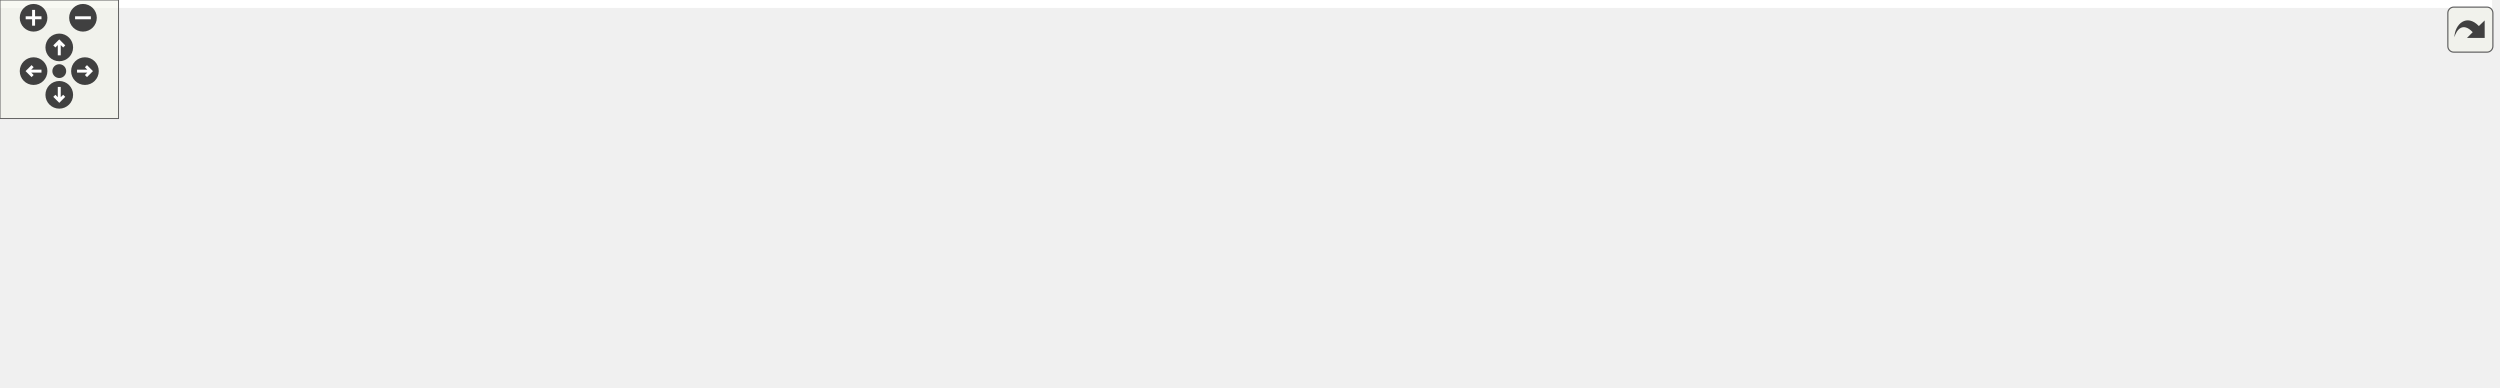
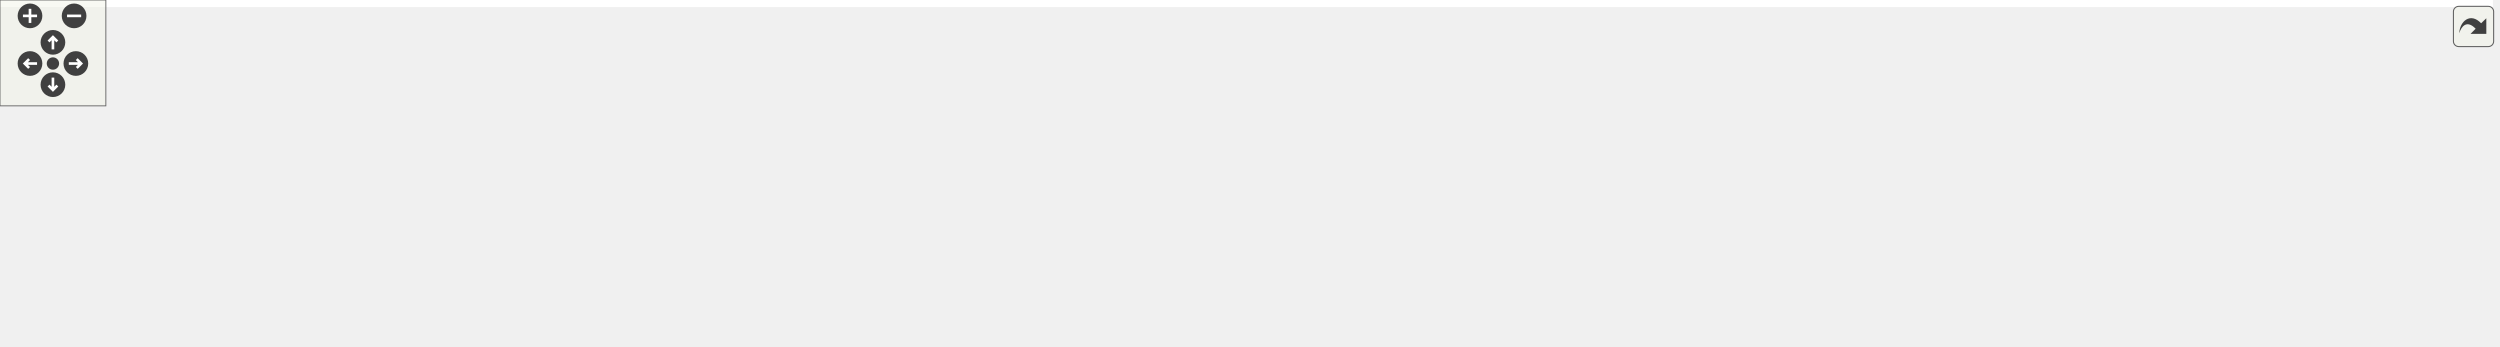
<svg xmlns="http://www.w3.org/2000/svg" xmlns:xlink="http://www.w3.org/1999/xlink" id="main" version="1.1" xml:space="preserve">
  <style type="text/css">
.edge:hover path { stroke: red; }
.edge:hover polygon { stroke: red; fill: red; }
</style>
  <defs>
    <circle id="rim" cx="0" cy="0" r="7" />
    <circle id="rim2" cx="0" cy="0" r="3.5" />
    <g id="zoomPlus">
      <use xlink:href="#rim" fill="#404040">
        <set attributeName="fill" to="#808080" begin="zoomplus.mouseover" end="zoomplus.mouseout" />
      </use>
      <path d="M-4,0h8M0,-4v8" fill="none" stroke="white" stroke-width="1.5" pointer-events="none" />
    </g>
    <g id="zoomMin">
      <use xlink:href="#rim" fill="#404040">
        <set attributeName="fill" to="#808080" begin="zoomminus.mouseover" end="zoomminus.mouseout" />
      </use>
      <path d="M-4,0h8" fill="none" stroke="white" stroke-width="1.5" pointer-events="none" />
    </g>
    <g id="dirArrow">
      <path fill="none" stroke="white" stroke-width="1.5" d="M0,-3.0v7 M-2.5,-0.5L0,-3.0L2.5,-0.5" />
    </g>
    <g id="resetDef">
      <use xlink:href="#rim2" fill="#404040">
        <set attributeName="fill" to="#808080" begin="reset.mouseover" end="reset.mouseout" />
      </use>
    </g>
  </defs>
  <svg id="graph" class="graph">
    <g id="viewport">
-       <polygon fill="white" stroke="none" points="-4,4 -4,-136 1261.5,-136 1261.5,4 -4,4" />
+       <polygon fill="white" stroke="none" points="-4,4 -4,-136 1413,-136 1413,4 -4,4" />
      <g id="node1" class="node">
-         <polygon fill="#bfbfbf" stroke="black" points="661,-112.5 661,-131.5 791,-131.5 791,-112.5 661,-112.5" />
-         <text text-anchor="middle" x="726" y="-119.5" font-family="Helvetica,sans-Serif" font-size="10.00">CarlaGameModeBase.h</text>
+         <polygon fill="#bfbfbf" stroke="black" points="982,-112.5 982,-131.5 1112,-131.5 1112,-112.5 982,-112.5" />
+         <text text-anchor="middle" x="1047" y="-119.5" font-family="Helvetica,sans-Serif" font-size="10.00">CarlaGameModeBase.h</text>
      </g>
      <g id="node2" class="node">
        <g id="a_node2">
          <a xlink:href="../../d9/dc8/CarlaStatics_8h.html" target="_top" xlink:title="CarlaStatics.h">
-             <polygon fill="white" stroke="black" points="411.5,-56.5 411.5,-75.5 494.5,-75.5 494.5,-56.5 411.5,-56.5" />
-             <text text-anchor="middle" x="453" y="-63.5" font-family="Helvetica,sans-Serif" font-size="10.00">CarlaStatics.h</text>
+             <polygon fill="white" stroke="black" points="486.5,-56.5 486.5,-75.5 569.5,-75.5 569.5,-56.5 486.5,-56.5" />
+             <text text-anchor="middle" x="528" y="-63.5" font-family="Helvetica,sans-Serif" font-size="10.00">CarlaStatics.h</text>
          </a>
        </g>
      </g>
      <g id="edge1" class="edge">
-         <path fill="none" stroke="midnightblue" d="M672.691,-110.455C620.611,-100.154 542.411,-84.686 494.712,-75.251" />
-         <polygon fill="midnightblue" stroke="midnightblue" points="672.253,-113.937 682.742,-112.444 673.612,-107.07 672.253,-113.937" />
+         <path fill="none" stroke="midnightblue" d="M971.682,-113.163C860.748,-101.621 657.139,-80.436 569.697,-71.338" />
+         <polygon fill="midnightblue" stroke="midnightblue" points="971.485,-116.662 981.794,-114.216 972.21,-109.699 971.485,-116.662" />
      </g>
      <g id="node10" class="node">
        <g id="a_node10">
          <a xlink:href="../../d0/d2e/CarlaGameModeBase_8cpp.html" target="_top" xlink:title="CarlaGameModeBase.cpp">
-             <polygon fill="white" stroke="black" points="512.5,-56.5 512.5,-75.5 653.5,-75.5 653.5,-56.5 512.5,-56.5" />
-             <text text-anchor="middle" x="583" y="-63.5" font-family="Helvetica,sans-Serif" font-size="10.00">CarlaGameModeBase.cpp</text>
+             <polygon fill="white" stroke="black" points="933.5,-0.5 933.5,-19.5 1074.5,-19.5 1074.5,-0.5 933.5,-0.5" />
+             <text text-anchor="middle" x="1004" y="-7.5" font-family="Helvetica,sans-Serif" font-size="10.00">CarlaGameModeBase.cpp</text>
          </a>
        </g>
      </g>
      <g id="edge9" class="edge">
-         <path fill="none" stroke="midnightblue" d="M693.973,-108.906C667.088,-98.754 629.359,-84.506 605.553,-75.516" />
-         <polygon fill="midnightblue" stroke="midnightblue" points="692.75,-112.185 703.341,-112.444 695.222,-105.636 692.75,-112.185" />
+         <path fill="none" stroke="midnightblue" d="M1014.41,-107.897C1000.9,-100.648 986.622,-90.185 979,-76 968.698,-56.83 985.243,-32.483 995.974,-19.716" />
+         <polygon fill="midnightblue" stroke="midnightblue" points="1013.03,-111.121 1023.55,-112.408 1016.13,-104.844 1013.03,-111.121" />
      </g>
      <g id="node11" class="node">
        <g id="a_node11">
+           <a xlink:href="../../da/ddb/TrafficLightManager_8h.html" target="_top" xlink:title="TrafficLightManager.h">
+             <polygon fill="white" stroke="black" points="988.5,-56.5 988.5,-75.5 1105.5,-75.5 1105.5,-56.5 988.5,-56.5" />
+             <text text-anchor="middle" x="1047" y="-63.5" font-family="Helvetica,sans-Serif" font-size="10.00">TrafficLightManager.h</text>
+           </a>
+         </g>
+       </g>
+       <g id="edge10" class="edge">
+         <path fill="none" stroke="midnightblue" d="M1047,-101.805C1047,-92.91 1047,-82.78 1047,-75.751" />
+         <polygon fill="midnightblue" stroke="midnightblue" points="1043.5,-102.083 1047,-112.083 1050.5,-102.083 1043.5,-102.083" />
+       </g>
+       <g id="node14" class="node">
+         <g id="a_node14">
          <a xlink:href="../../da/df0/CollisionSensor_8cpp.html" target="_top" xlink:title="CollisionSensor.cpp">
-             <polygon fill="white" stroke="black" points="671.5,-56.5 671.5,-75.5 780.5,-75.5 780.5,-56.5 671.5,-56.5" />
-             <text text-anchor="middle" x="726" y="-63.5" font-family="Helvetica,sans-Serif" font-size="10.00">CollisionSensor.cpp</text>
-           </a>
-         </g>
-       </g>
-       <g id="edge10" class="edge">
-         <path fill="none" stroke="midnightblue" d="M726,-101.805C726,-92.91 726,-82.78 726,-75.751" />
-         <polygon fill="midnightblue" stroke="midnightblue" points="722.5,-102.083 726,-112.083 729.5,-102.083 722.5,-102.083" />
-       </g>
-       <g id="node12" class="node">
-         <g id="a_node12">
+             <polygon fill="white" stroke="black" points="1123.5,-56.5 1123.5,-75.5 1232.5,-75.5 1232.5,-56.5 1123.5,-56.5" />
+             <text text-anchor="middle" x="1178" y="-63.5" font-family="Helvetica,sans-Serif" font-size="10.00">CollisionSensor.cpp</text>
+           </a>
+         </g>
+       </g>
+       <g id="edge15" class="edge">
+         <path fill="none" stroke="midnightblue" d="M1077.32,-108.503C1101.88,-98.379 1135.82,-84.388 1157.34,-75.516" />
+         <polygon fill="midnightblue" stroke="midnightblue" points="1075.67,-105.397 1067.76,-112.444 1078.34,-111.868 1075.67,-105.397" />
+       </g>
+       <g id="node15" class="node">
+         <g id="a_node15">
          <a xlink:href="../../d2/d70/ObstacleDetectionSensor_8cpp.html" target="_top" xlink:title="ObstacleDetectionSensor.cpp">
-             <polygon fill="white" stroke="black" points="799,-56.5 799,-75.5 957,-75.5 957,-56.5 799,-56.5" />
-             <text text-anchor="middle" x="878" y="-63.5" font-family="Helvetica,sans-Serif" font-size="10.00">ObstacleDetectionSensor.cpp</text>
-           </a>
-         </g>
-       </g>
-       <g id="edge11" class="edge">
-         <path fill="none" stroke="midnightblue" d="M759.668,-109.039C788.268,-98.879 828.612,-84.546 854.028,-75.516" />
-         <polygon fill="midnightblue" stroke="midnightblue" points="758.336,-105.798 750.085,-112.444 760.68,-112.394 758.336,-105.798" />
-       </g>
-       <g id="node13" class="node">
-         <g id="a_node13">
-           <a xlink:href="../../da/ddb/TrafficLightManager_8h.html" target="_top" xlink:title="TrafficLightManager.h">
-             <polygon fill="white" stroke="black" points="975.5,-56.5 975.5,-75.5 1092.5,-75.5 1092.5,-56.5 975.5,-56.5" />
-             <text text-anchor="middle" x="1034" y="-63.5" font-family="Helvetica,sans-Serif" font-size="10.00">TrafficLightManager.h</text>
-           </a>
-         </g>
-       </g>
-       <g id="edge12" class="edge">
-         <path fill="none" stroke="midnightblue" d="M784.952,-110.664C843.159,-100.459 931.113,-85.039 985.425,-75.516" />
-         <polygon fill="midnightblue" stroke="midnightblue" points="784.049,-107.269 774.804,-112.444 785.258,-114.164 784.049,-107.269" />
+             <polygon fill="white" stroke="black" points="1251,-56.5 1251,-75.5 1409,-75.5 1409,-56.5 1251,-56.5" />
+             <text text-anchor="middle" x="1330" y="-63.5" font-family="Helvetica,sans-Serif" font-size="10.00">ObstacleDetectionSensor.cpp</text>
+           </a>
+         </g>
+       </g>
+       <g id="edge16" class="edge">
+         <path fill="none" stroke="midnightblue" d="M1101.83,-110.537C1155.32,-100.332 1235.67,-84.999 1285.37,-75.516" />
+         <polygon fill="midnightblue" stroke="midnightblue" points="1101.01,-107.131 1091.84,-112.444 1102.32,-114.007 1101.01,-107.131" />
      </g>
      <g id="node3" class="node">
        <g id="a_node3">
          <a xlink:href="../../d0/d3b/CarlaBlueprintRegistry_8cpp.html" target="_top" xlink:title="CarlaBlueprintRegistry.cpp">
            <polygon fill="white" stroke="black" points="0,-0.5 0,-19.5 140,-19.5 140,-0.5 0,-0.5" />
            <text text-anchor="middle" x="70" y="-7.5" font-family="Helvetica,sans-Serif" font-size="10.00">CarlaBlueprintRegistry.cpp</text>
          </a>
        </g>
      </g>
      <g id="edge2" class="edge">
-         <path fill="none" stroke="midnightblue" d="M401.314,-57.713C330.934,-47.79 205.187,-30.06 130.499,-19.53" />
-         <polygon fill="midnightblue" stroke="midnightblue" points="400.892,-61.188 411.283,-59.118 401.87,-54.256 400.892,-61.188" />
+         <path fill="none" stroke="midnightblue" d="M476.001,-58.869C393.527,-49.145 232.611,-30.172 140.055,-19.26" />
+         <polygon fill="midnightblue" stroke="midnightblue" points="475.8,-62.37 486.141,-60.065 476.62,-55.418 475.8,-62.37" />
      </g>
      <g id="node4" class="node">
        <g id="a_node4">
          <a xlink:href="../../d6/dd9/CarlaEpisode_8cpp.html" target="_top" xlink:title="CarlaEpisode.cpp">
            <polygon fill="white" stroke="black" points="158.5,-0.5 158.5,-19.5 257.5,-19.5 257.5,-0.5 158.5,-0.5" />
            <text text-anchor="middle" x="208" y="-7.5" font-family="Helvetica,sans-Serif" font-size="10.00">CarlaEpisode.cpp</text>
          </a>
        </g>
      </g>
      <g id="edge3" class="edge">
-         <path fill="none" stroke="midnightblue" d="M404.37,-54.282C358.071,-44.077 289.305,-28.92 246.639,-19.516" />
-         <polygon fill="midnightblue" stroke="midnightblue" points="403.66,-57.709 414.179,-56.444 405.167,-50.873 403.66,-57.709" />
+         <path fill="none" stroke="midnightblue" d="M476.432,-56.298C416.127,-46.121 317.006,-29.395 257.573,-19.365" />
+         <polygon fill="midnightblue" stroke="midnightblue" points="476.051,-59.783 486.494,-57.996 477.215,-52.88 476.051,-59.783" />
      </g>
      <g id="node5" class="node">
        <g id="a_node5">
          <a xlink:href="../../d5/d6e/CarlaStatics_8cpp.html" target="_top" xlink:title="CarlaStatics.cpp">
            <polygon fill="white" stroke="black" points="275.5,-0.5 275.5,-19.5 370.5,-19.5 370.5,-0.5 275.5,-0.5" />
            <text text-anchor="middle" x="323" y="-7.5" font-family="Helvetica,sans-Serif" font-size="10.00">CarlaStatics.cpp</text>
          </a>
        </g>
      </g>
      <g id="edge4" class="edge">
-         <path fill="none" stroke="midnightblue" d="M422.915,-52.503C398.543,-42.38 364.86,-28.388 343.503,-19.516" />
-         <polygon fill="midnightblue" stroke="midnightblue" points="421.823,-55.84 432.401,-56.444 424.509,-49.375 421.823,-55.84" />
+         <path fill="none" stroke="midnightblue" d="M485.592,-53.829C446.886,-43.633 390.507,-28.782 355.331,-19.516" />
+         <polygon fill="midnightblue" stroke="midnightblue" points="484.955,-57.281 495.517,-56.444 486.739,-50.512 484.955,-57.281" />
      </g>
      <g id="node6" class="node">
        <g id="a_node6">
          <a xlink:href="../../db/d2d/SceneCaptureSensor_8cpp.html" target="_top" xlink:title="SceneCaptureSensor.cpp">
            <polygon fill="white" stroke="black" points="389,-0.5 389,-19.5 527,-19.5 527,-0.5 389,-0.5" />
            <text text-anchor="middle" x="458" y="-7.5" font-family="Helvetica,sans-Serif" font-size="10.00">SceneCaptureSensor.cpp</text>
          </a>
        </g>
      </g>
      <g id="edge5" class="edge">
-         <path fill="none" stroke="midnightblue" d="M454.75,-46.1C455.58,-37.136 456.532,-26.858 457.19,-19.751" />
-         <polygon fill="midnightblue" stroke="midnightblue" points="451.263,-45.803 453.826,-56.083 458.233,-46.448 451.263,-45.803" />
+         <path fill="none" stroke="midnightblue" d="M508.686,-50.101C496.088,-40.382 480.072,-28.027 469.451,-19.834" />
+         <polygon fill="midnightblue" stroke="midnightblue" points="506.698,-52.987 516.753,-56.324 510.973,-47.445 506.698,-52.987" />
      </g>
      <g id="node7" class="node">
        <g id="a_node7">
          <a xlink:href="../../d0/dde/SensorFactory_8cpp.html" target="_top" xlink:title="SensorFactory.cpp">
            <polygon fill="white" stroke="black" points="545,-0.5 545,-19.5 649,-19.5 649,-0.5 545,-0.5" />
            <text text-anchor="middle" x="597" y="-7.5" font-family="Helvetica,sans-Serif" font-size="10.00">SensorFactory.cpp</text>
          </a>
        </g>
      </g>
      <g id="edge6" class="edge">
-         <path fill="none" stroke="midnightblue" d="M485.251,-52.906C512.324,-42.754 550.317,-28.506 574.29,-19.516" />
-         <polygon fill="midnightblue" stroke="midnightblue" points="483.952,-49.655 475.817,-56.444 486.409,-56.209 483.952,-49.655" />
+         <path fill="none" stroke="midnightblue" d="M547.038,-50.101C559.456,-40.382 575.243,-28.027 585.712,-19.834" />
+         <polygon fill="midnightblue" stroke="midnightblue" points="544.804,-47.405 539.086,-56.324 549.118,-52.917 544.804,-47.405" />
      </g>
      <g id="node8" class="node">
        <g id="a_node8">
          <a xlink:href="../../d6/d3f/TrafficLightManager_8cpp.html" target="_top" xlink:title="TrafficLightManager.cpp">
-             <polygon fill="white" stroke="black" points="806,-0.5 806,-19.5 934,-19.5 934,-0.5 806,-0.5" />
-             <text text-anchor="middle" x="870" y="-7.5" font-family="Helvetica,sans-Serif" font-size="10.00">TrafficLightManager.cpp</text>
+             <polygon fill="white" stroke="black" points="787,-0.5 787,-19.5 915,-19.5 915,-0.5 787,-0.5" />
+             <text text-anchor="middle" x="851" y="-7.5" font-family="Helvetica,sans-Serif" font-size="10.00">TrafficLightManager.cpp</text>
          </a>
        </g>
      </g>
      <g id="edge7" class="edge">
-         <path fill="none" stroke="midnightblue" d="M504.766,-55.797C616.041,-39.169 734.657,-25.516 805.874,-17.76" />
-         <polygon fill="midnightblue" stroke="midnightblue" points="504.08,-52.361 494.713,-57.311 505.123,-59.283 504.08,-52.361" />
+         <path fill="none" stroke="midnightblue" d="M579.66,-56.363C640.177,-46.246 739.802,-29.59 800.023,-19.523" />
+         <polygon fill="midnightblue" stroke="midnightblue" points="578.851,-52.95 569.565,-58.051 580.006,-59.854 578.851,-52.95" />
      </g>
      <g id="node9" class="node">
        <g id="a_node9">
          <a xlink:href="../../d3/da1/TriggerFactory_8cpp.html" target="_top" xlink:title="TriggerFactory.cpp">
            <polygon fill="white" stroke="black" points="667.5,-0.5 667.5,-19.5 768.5,-19.5 768.5,-0.5 667.5,-0.5" />
            <text text-anchor="middle" x="718" y="-7.5" font-family="Helvetica,sans-Serif" font-size="10.00">TriggerFactory.cpp</text>
          </a>
        </g>
      </g>
      <g id="edge8" class="edge">
-         <path fill="none" stroke="midnightblue" d="M504.67,-54.471C554.717,-44.273 629.665,-29 676.108,-19.536" />
-         <polygon fill="midnightblue" stroke="midnightblue" points="503.798,-51.077 494.698,-56.503 505.195,-57.936 503.798,-51.077" />
-       </g>
-       <g id="edge15" class="edge">
-         <path fill="none" stroke="midnightblue" d="M998.48,-53.304C967.578,-43.129 923.527,-28.625 895.865,-19.516" />
-         <polygon fill="midnightblue" stroke="midnightblue" points="997.421,-56.64 1008.01,-56.444 999.61,-49.992 997.421,-56.64" />
-       </g>
-       <g id="node14" class="node">
-         <g id="a_node14">
+         <path fill="none" stroke="midnightblue" d="M567.764,-53.699C603.623,-43.507 655.571,-28.743 688.035,-19.516" />
+         <polygon fill="midnightblue" stroke="midnightblue" points="566.768,-50.343 558.106,-56.444 568.682,-57.076 566.768,-50.343" />
+       </g>
+       <g id="edge14" class="edge">
+         <path fill="none" stroke="midnightblue" d="M1005.98,-53.699C968.989,-43.507 915.4,-28.743 881.911,-19.516" />
+         <polygon fill="midnightblue" stroke="midnightblue" points="1005.37,-57.162 1015.94,-56.444 1007.23,-50.413 1005.37,-57.162" />
+       </g>
+       <g id="edge11" class="edge">
+         <path fill="none" stroke="midnightblue" d="M1033.58,-48.144C1026.09,-38.736 1017.06,-27.405 1010.97,-19.751" />
+         <polygon fill="midnightblue" stroke="midnightblue" points="1030.93,-50.44 1039.9,-56.083 1036.41,-46.08 1030.93,-50.44" />
+       </g>
+       <g id="node12" class="node">
+         <g id="a_node12">
          <a xlink:href="../../dc/d85/OpenDriveGenerator_8cpp.html" target="_top" xlink:title="OpenDriveGenerator.cpp">
-             <polygon fill="white" stroke="black" points="961.5,-0.5 961.5,-19.5 1096.5,-19.5 1096.5,-0.5 961.5,-0.5" />
-             <text text-anchor="middle" x="1029" y="-7.5" font-family="Helvetica,sans-Serif" font-size="10.00">OpenDriveGenerator.cpp</text>
+             <polygon fill="white" stroke="black" points="1092.5,-0.5 1092.5,-19.5 1227.5,-19.5 1227.5,-0.5 1092.5,-0.5" />
+             <text text-anchor="middle" x="1160" y="-7.5" font-family="Helvetica,sans-Serif" font-size="10.00">OpenDriveGenerator.cpp</text>
+           </a>
+         </g>
+       </g>
+       <g id="edge12" class="edge">
+         <path fill="none" stroke="midnightblue" d="M1074,-52.096C1095.11,-42.007 1123.86,-28.27 1142.18,-19.516" />
+         <polygon fill="midnightblue" stroke="midnightblue" points="1072.42,-48.974 1064.91,-56.444 1075.44,-55.29 1072.42,-48.974" />
+       </g>
+       <g id="node13" class="node">
+         <g id="a_node13">
+           <a xlink:href="../../d3/dcd/TrafficLightComponent_8cpp.html" target="_top" xlink:title="TrafficLightComponent.cpp">
+             <polygon fill="white" stroke="black" points="1245.5,-0.5 1245.5,-19.5 1388.5,-19.5 1388.5,-0.5 1245.5,-0.5" />
+             <text text-anchor="middle" x="1317" y="-7.5" font-family="Helvetica,sans-Serif" font-size="10.00">TrafficLightComponent.cpp</text>
          </a>
        </g>
      </g>
      <g id="edge13" class="edge">
-         <path fill="none" stroke="midnightblue" d="M1032.25,-46.1C1031.42,-37.136 1030.47,-26.858 1029.81,-19.751" />
-         <polygon fill="midnightblue" stroke="midnightblue" points="1028.77,-46.448 1033.17,-56.083 1035.74,-45.803 1028.77,-46.448" />
-       </g>
-       <g id="node15" class="node">
-         <g id="a_node15">
-           <a xlink:href="../../d3/dcd/TrafficLightComponent_8cpp.html" target="_top" xlink:title="TrafficLightComponent.cpp">
-             <polygon fill="white" stroke="black" points="1114.5,-0.5 1114.5,-19.5 1257.5,-19.5 1257.5,-0.5 1114.5,-0.5" />
-             <text text-anchor="middle" x="1186" y="-7.5" font-family="Helvetica,sans-Serif" font-size="10.00">TrafficLightComponent.cpp</text>
-           </a>
-         </g>
-       </g>
-       <g id="edge14" class="edge">
-         <path fill="none" stroke="midnightblue" d="M1067.67,-53.039C1096.27,-42.879 1136.61,-28.546 1162.03,-19.516" />
-         <polygon fill="midnightblue" stroke="midnightblue" points="1066.34,-49.798 1058.08,-56.444 1068.68,-56.394 1066.34,-49.798" />
+         <path fill="none" stroke="midnightblue" d="M1099.63,-54.473C1150.66,-44.268 1227.1,-28.979 1274.42,-19.516" />
+         <polygon fill="midnightblue" stroke="midnightblue" points="1098.9,-51.05 1089.78,-56.444 1100.27,-57.914 1098.9,-51.05" />
      </g>
    </g>
  </svg>
  <g id="navigator" transform="translate(0 0)" fill="#404254">
    <rect fill="#f2f5e9" fill-opacity="0.5" stroke="#606060" stroke-width=".5" x="0" y="0" width="60" height="60" />
    <use id="zoomplus" xlink:href="#zoomPlus" x="17" y="9" />
    <use id="zoomminus" xlink:href="#zoomMin" x="42" y="9" />
    <use id="reset" xlink:href="#resetDef" x="30" y="36" />
    <g id="arrowUp" xlink:href="#dirArrow" transform="translate(30 24)">
      <use xlink:href="#rim" fill="#404040">
        <set attributeName="fill" to="#808080" begin="arrowUp.mouseover" end="arrowUp.mouseout" />
      </use>
      <path fill="none" stroke="white" stroke-width="1.5" d="M0,-3.0v7 M-2.5,-0.5L0,-3.0L2.5,-0.5" />
    </g>
    <g id="arrowRight" xlink:href="#dirArrow" transform="rotate(90) translate(36 -43)">
      <use xlink:href="#rim" fill="#404040">
        <set attributeName="fill" to="#808080" begin="arrowRight.mouseover" end="arrowRight.mouseout" />
      </use>
      <path fill="none" stroke="white" stroke-width="1.5" d="M0,-3.0v7 M-2.5,-0.5L0,-3.0L2.5,-0.5" />
    </g>
    <g id="arrowDown" xlink:href="#dirArrow" transform="rotate(180) translate(-30 -48)">
      <use xlink:href="#rim" fill="#404040">
        <set attributeName="fill" to="#808080" begin="arrowDown.mouseover" end="arrowDown.mouseout" />
      </use>
      <path fill="none" stroke="white" stroke-width="1.5" d="M0,-3.0v7 M-2.5,-0.5L0,-3.0L2.5,-0.5" />
    </g>
    <g id="arrowLeft" xlink:href="#dirArrow" transform="rotate(270) translate(-36 17)">
      <use xlink:href="#rim" fill="#404040">
        <set attributeName="fill" to="#808080" begin="arrowLeft.mouseover" end="arrowLeft.mouseout" />
      </use>
      <path fill="none" stroke="white" stroke-width="1.5" d="M0,-3.0v7 M-2.5,-0.5L0,-3.0L2.5,-0.5" />
    </g>
  </g>
  <svg viewBox="0 0 15 15" width="100%" height="30px" preserveAspectRatio="xMaxYMin meet">
    <g id="arrow_out" transform="scale(0.3 0.3)">
      <a xlink:href="CarlaGameModeBase_8h__dep__incl_org.svg" target="_base">
        <rect id="button" ry="5" rx="5" y="6" x="6" height="38" width="38" fill="#f2f5e9" fill-opacity="0.5" stroke="#606060" stroke-width="1.0" />
        <path id="arrow" d="M 11.5,31.437 C 11.94,20.098 22.043,11.323 32.159,21.979 L 37.069,17.246 C 37.069,17.246 37.088,32 37.088,32 L 22.16,31.978 C 22.16,31.978 26.998,27.14 26.998,27.14 C 18.529,18.264 13.292,25.23 11.5,31.437 z" style="fill:#404040;" />
      </a>
    </g>
  </svg>
</svg>
